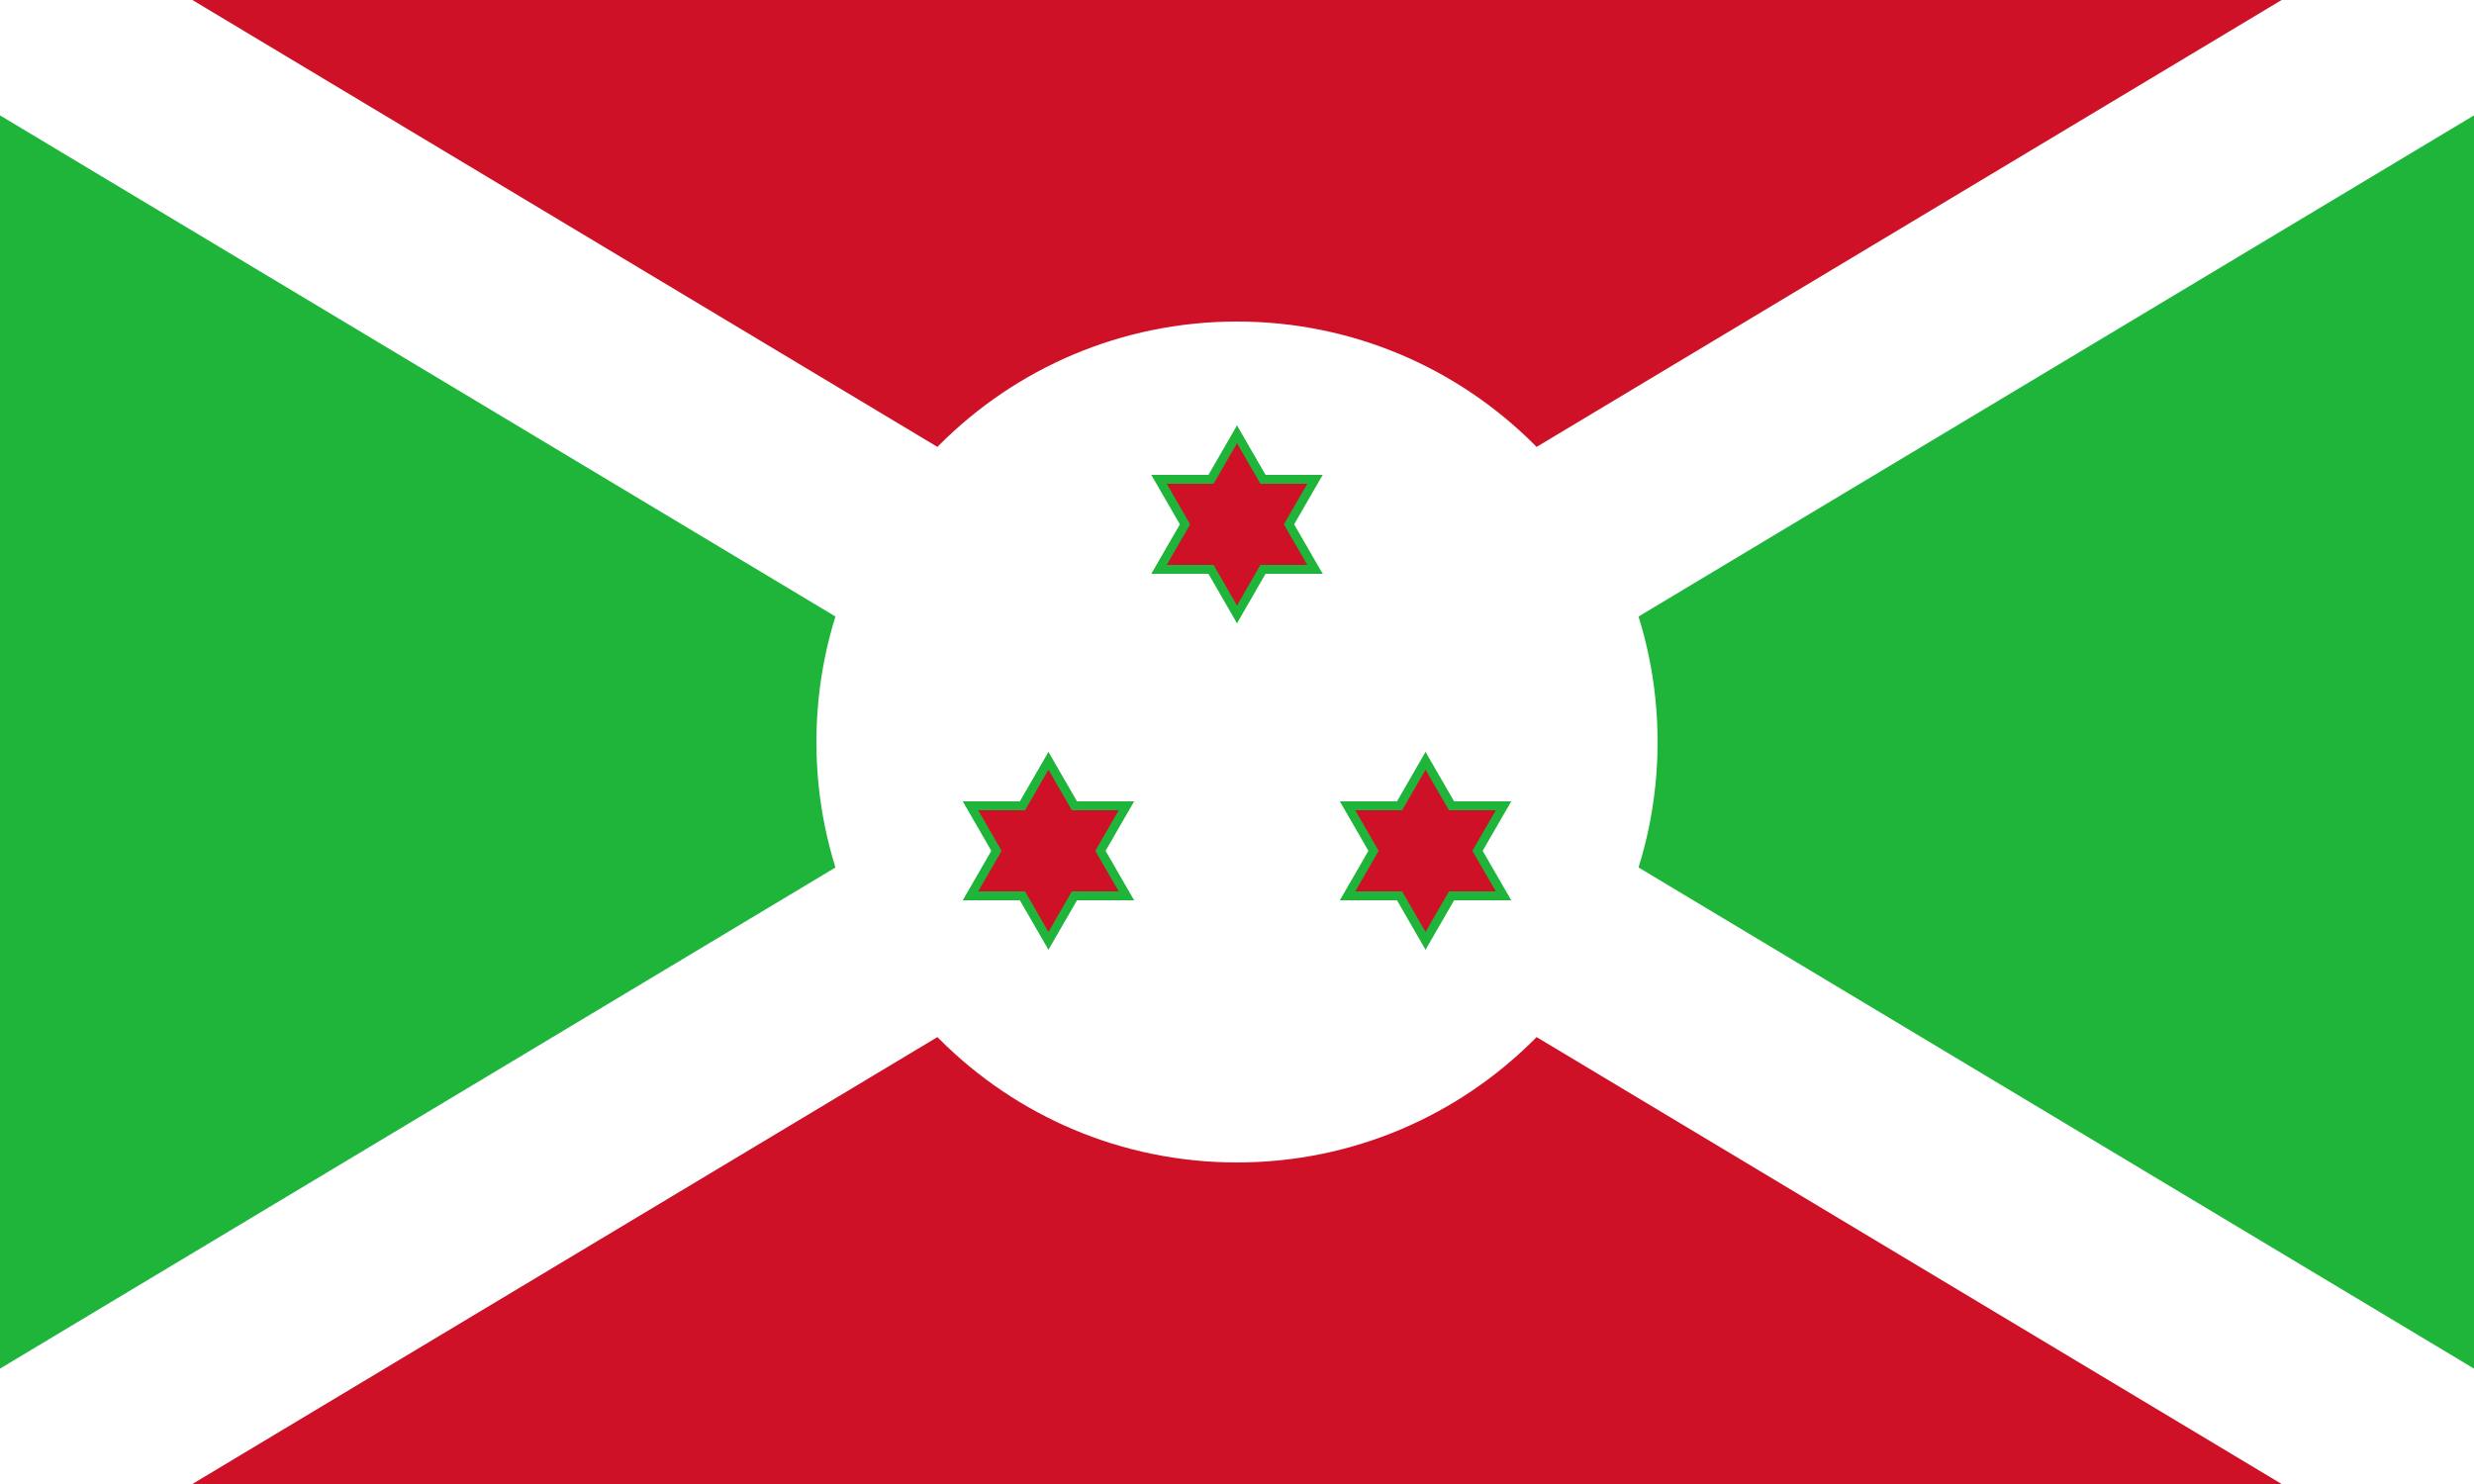
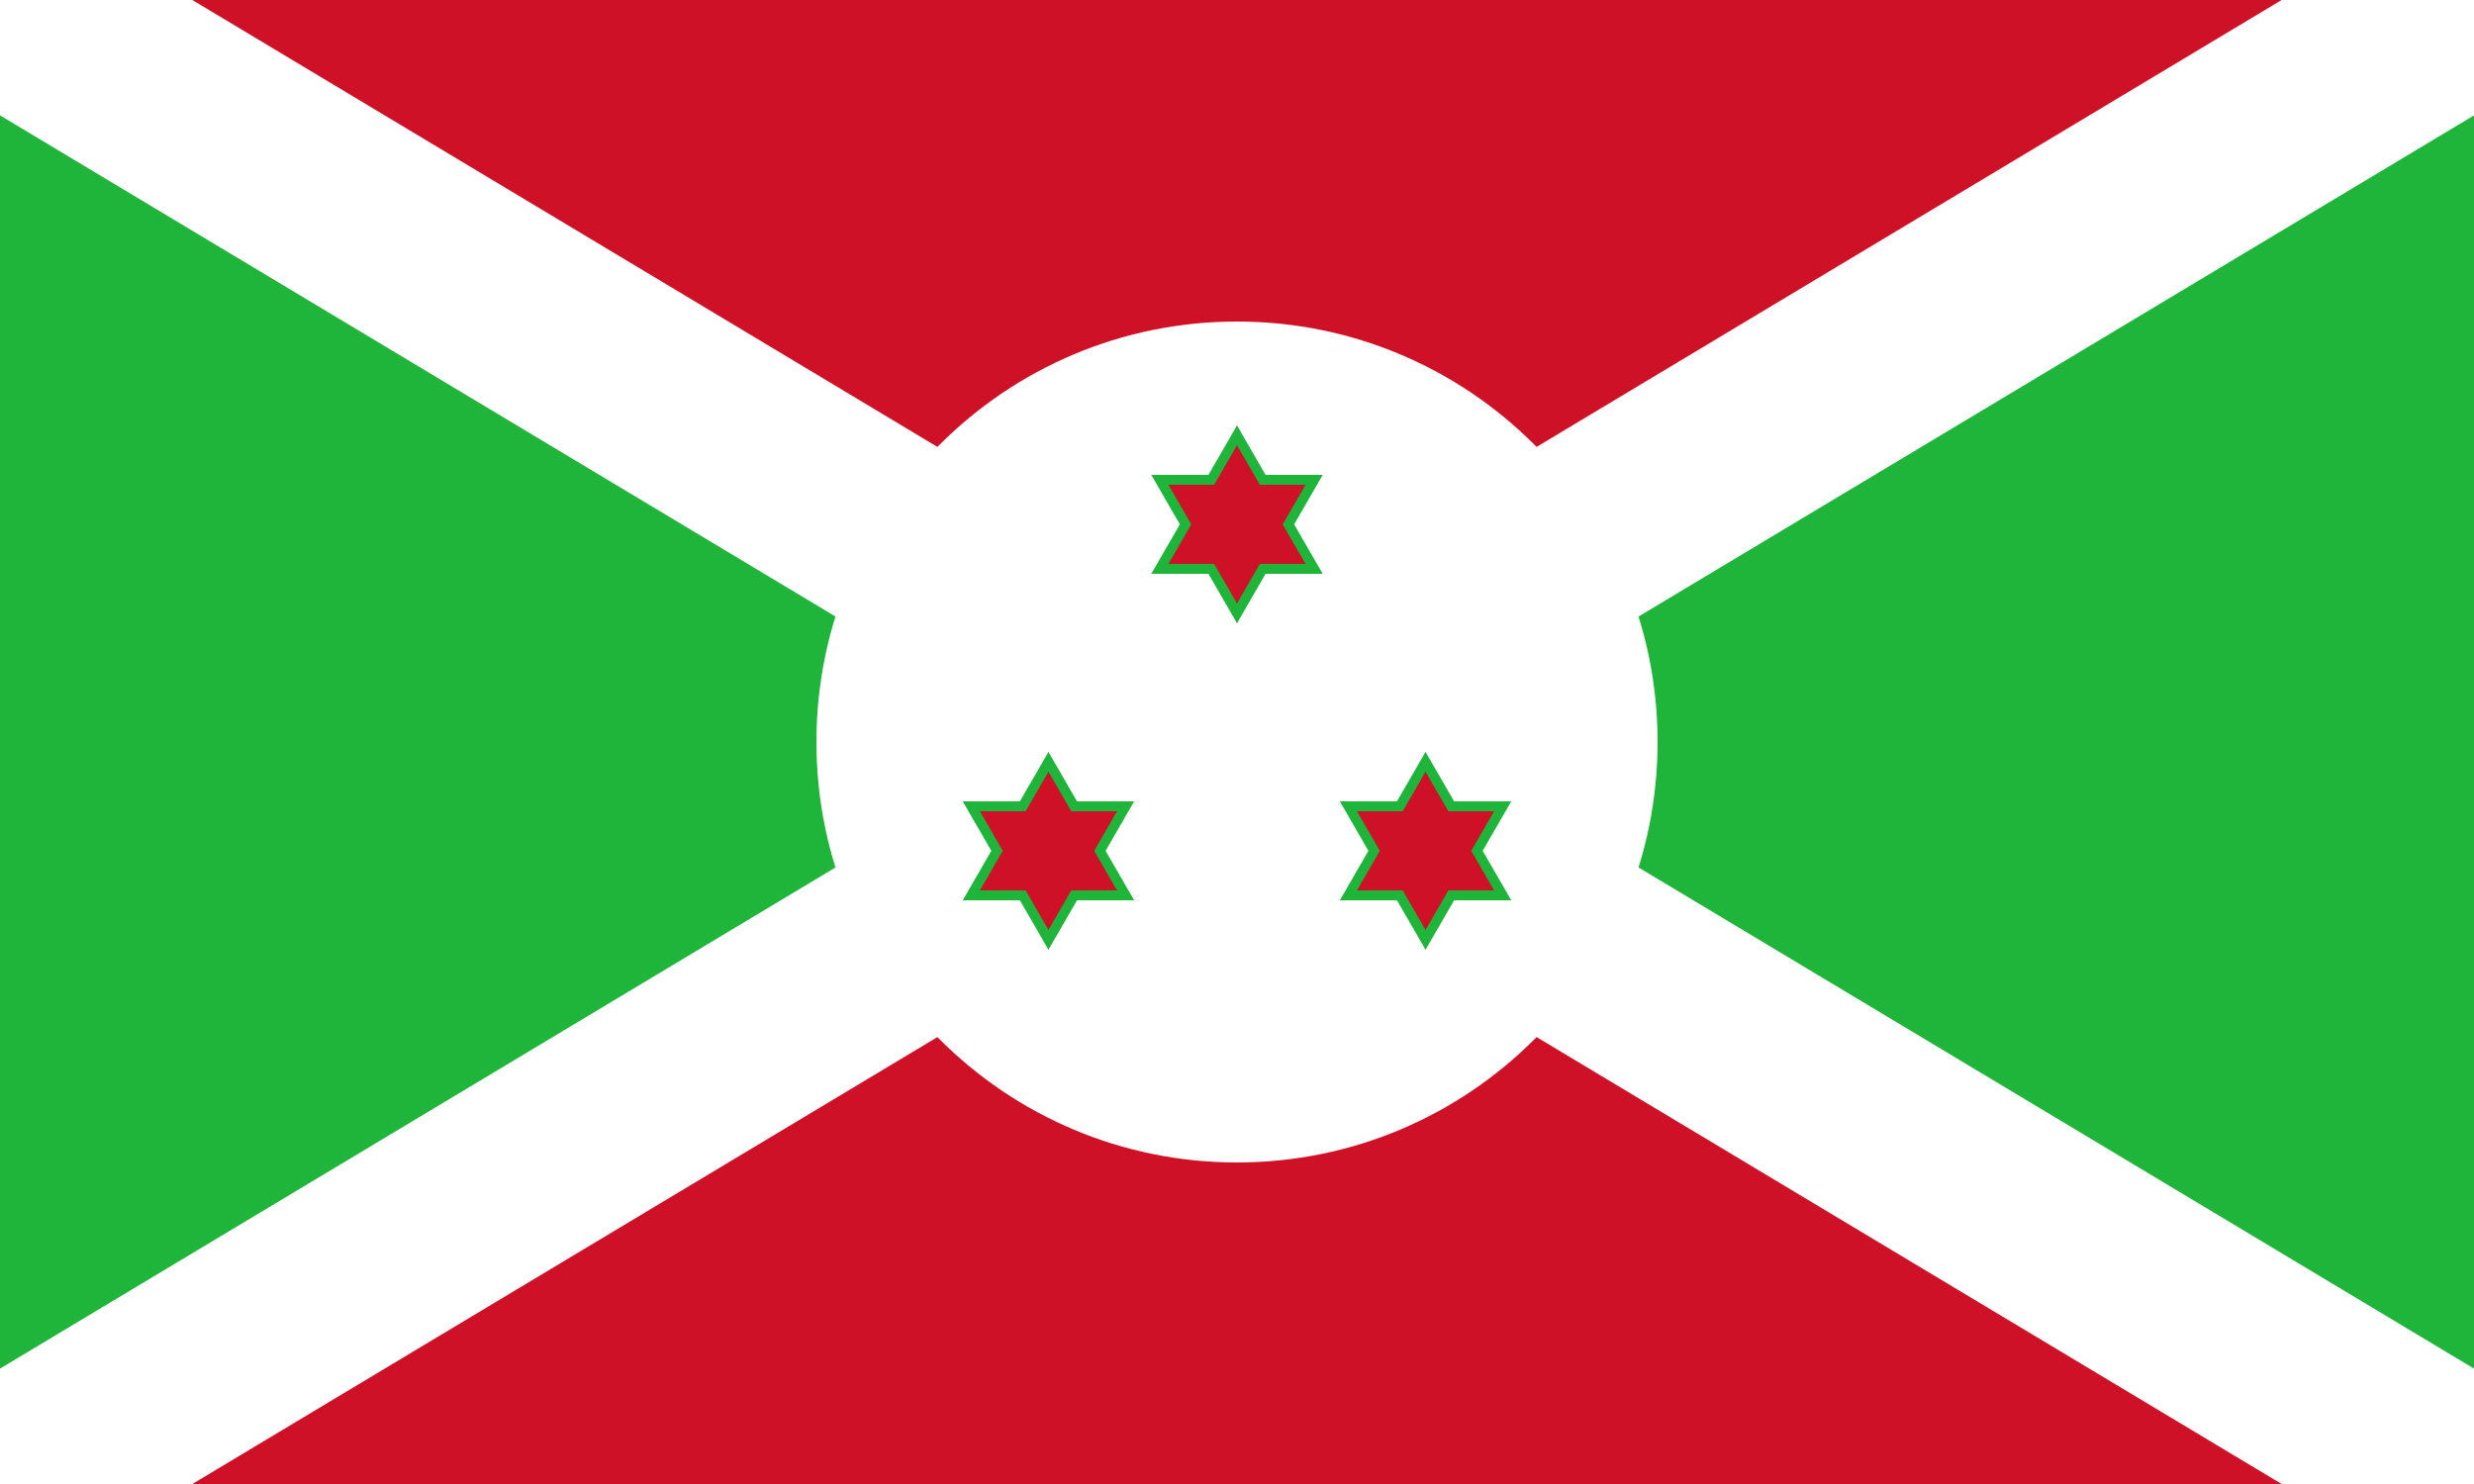
<svg xmlns="http://www.w3.org/2000/svg" xmlns:xlink="http://www.w3.org/1999/xlink" width="500" height="300">
  <defs>
    <g id="e" fill="#1eb53a">
      <g id="d">
        <g id="c">
          <g id="b">
            <path id="a" d="M0-20L-10-2.68l17.32 10" />
            <use xlink:href="#a" transform="scale(-1 1)" />
          </g>
          <use xlink:href="#b" transform="rotate(120)" />
          <use xlink:href="#b" transform="rotate(240)" />
        </g>
        <use xlink:href="#c" transform="rotate(180)" />
      </g>
-       <use xlink:href="#d" fill="#ce1126" transform="scale(.82)" />
+       <use xlink:href="#d" fill="#ce1126" transform="scale(.8)" />
    </g>
    <use id="f" xlink:href="#e" x="250" y="106" />
  </defs>
  <path d="M0 0h500L0 300h500z" fill="#ce1126" />
  <path d="M0 0v300L500 0v300z" fill="#1eb53a" />
  <path d="M0 0l500 300m0-300L0 300" stroke="#fff" stroke-width="40" />
  <circle cx="250" cy="150" r="85" fill="#fff" />
  <use xlink:href="#f" />
  <use xlink:href="#f" transform="rotate(120 250 150)" />
  <use xlink:href="#f" transform="rotate(240 250 150)" />
</svg>
